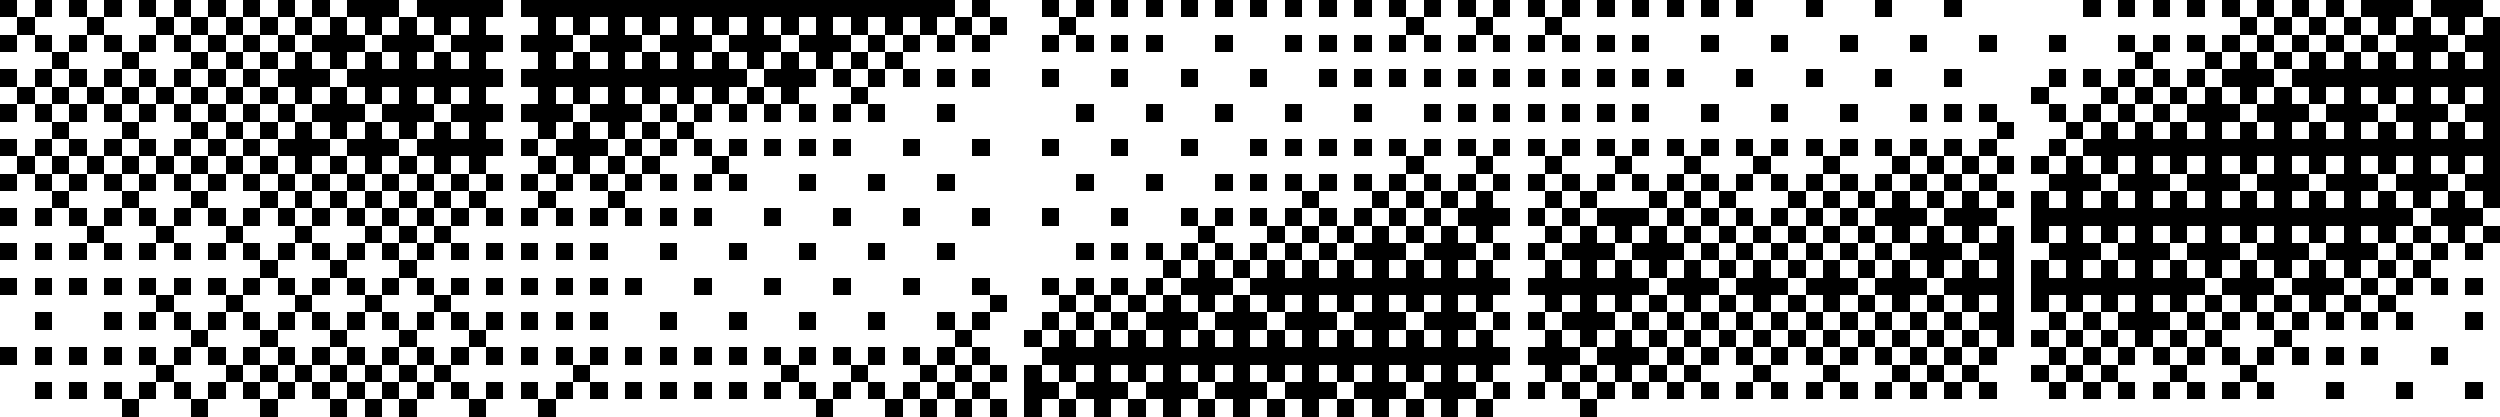
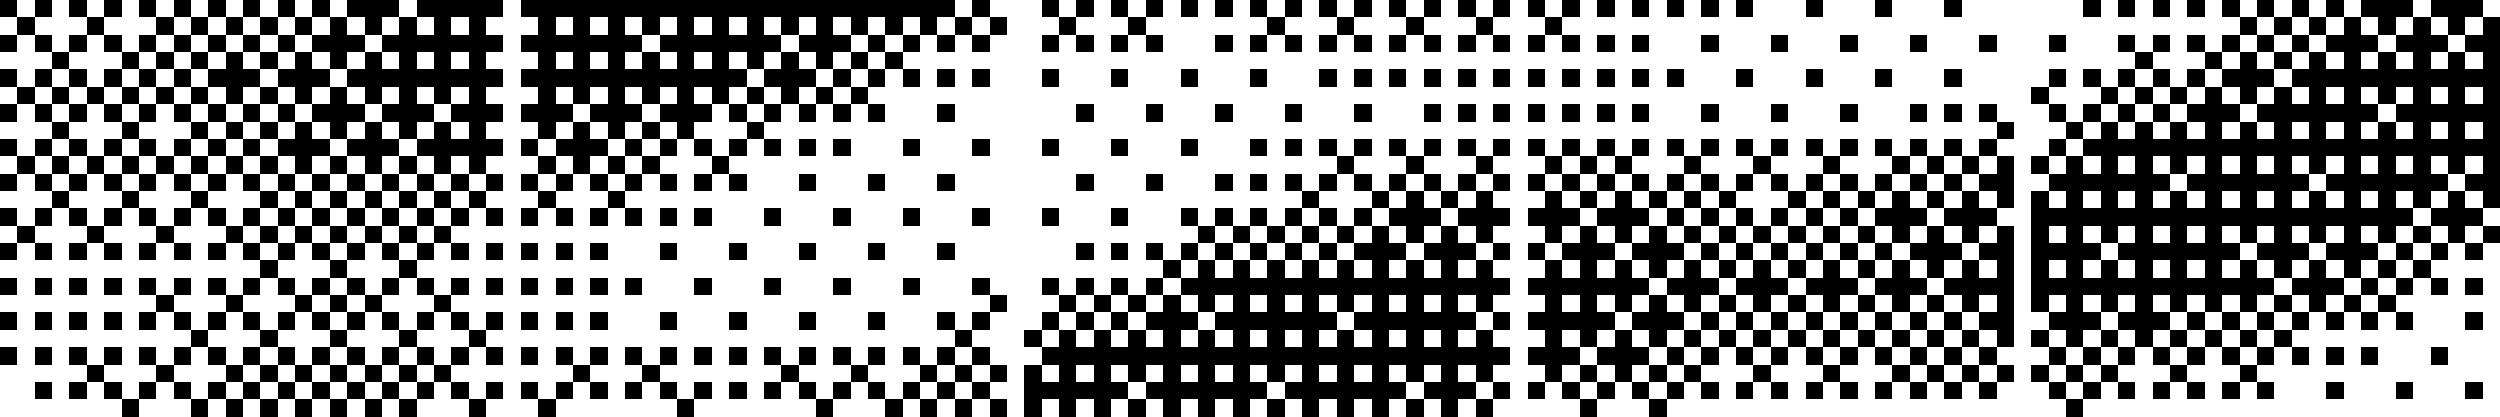
<svg xmlns="http://www.w3.org/2000/svg" viewBox="0 0 144 24" shape-rendering="crispEdges">
-   <path d="M0 0.5h1m1 0h1m1 0h1m1 0h1m1 0h1m1 0h1m1 0h1m1 0h1m1 0h1m1 0h1m1 0h3m1 0h5m1 0h25m1 0h1m3 0h1m1 0h1m1 0h1m1 0h1m1 0h1m1 0h1m1 0h1m1 0h1m1 0h1m1 0h1m1 0h1m1 0h1m1 0h1m1 0h1m1 0h1m1 0h1m1 0h1m1 0h1m1 0h1m1 0h1m1 0h1m3 0h1m3 0h1m3 0h1m7 0h1m1 0h1m1 0h1m1 0h1m1 0h1m1 0h1m1 0h1m1 0h1m1 0h3m1 0h3M1 1.5h1m3 0h1m3 0h1m1 0h1m1 0h1m1 0h1m1 0h1m1 0h1m1 0h1m1 0h1m1 0h1m1 0h1m3 0h1m1 0h1m1 0h1m1 0h1m1 0h1m1 0h1m1 0h1m1 0h1m1 0h1m1 0h1m1 0h1m1 0h1m1 0h1m1 0h1m3 0h1m19 0h1m3 0h1m3 0h1m39 0h1m1 0h1m1 0h1m1 0h1m1 0h1m1 0h1m1 0h1m1 0h1M0 2.5h1m1 0h1m1 0h1m1 0h1m1 0h1m1 0h1m1 0h1m1 0h1m1 0h1m1 0h3m1 0h3m1 0h3m1 0h3m1 0h3m1 0h3m1 0h3m1 0h3m1 0h1m1 0h1m1 0h1m1 0h1m3 0h1m1 0h1m1 0h1m1 0h1m3 0h1m3 0h1m1 0h1m1 0h1m1 0h1m1 0h1m1 0h1m1 0h1m1 0h1m1 0h1m1 0h1m1 0h1m3 0h1m3 0h1m3 0h1m3 0h1m3 0h1m3 0h1m3 0h1m1 0h1m1 0h1m1 0h1m1 0h1m1 0h1m1 0h1m1 0h1m1 0h3m1 0h2M3 3.5h1m3 0h1m3 0h1m1 0h1m1 0h1m1 0h1m1 0h1m1 0h1m1 0h1m1 0h1m1 0h1m3 0h1m1 0h1m1 0h1m1 0h1m1 0h1m1 0h1m1 0h1m1 0h1m1 0h1m1 0h1m1 0h1m71 0h1m3 0h1m1 0h1m1 0h1m1 0h1m1 0h1m1 0h1m1 0h1m1 0h1m1 0h1M0 4.5h1m1 0h1m1 0h1m1 0h1m1 0h1m1 0h1m1 0h1m1 0h1m1 0h3m1 0h9m1 0h13m1 0h3m1 0h1m1 0h1m1 0h1m1 0h1m1 0h1m3 0h1m3 0h1m3 0h1m3 0h1m3 0h1m1 0h1m1 0h1m1 0h1m1 0h1m1 0h1m1 0h1m1 0h1m1 0h1m1 0h1m1 0h1m3 0h1m3 0h1m3 0h1m3 0h1m5 0h1m1 0h1m1 0h1m1 0h1m1 0h1m1 0h3m1 0h12M1 5.5h1m1 0h1m1 0h1m1 0h1m1 0h1m1 0h1m1 0h1m1 0h1m1 0h1m1 0h1m1 0h1m1 0h1m1 0h1m1 0h1m3 0h1m1 0h1m1 0h1m1 0h1m1 0h1m1 0h1m1 0h1m1 0h1m3 0h1m67 0h1m3 0h1m1 0h1m1 0h1m1 0h1m1 0h1m1 0h1m1 0h1m1 0h1m1 0h1m1 0h1m1 0h1m1 0h1M0 6.5h1m1 0h1m1 0h1m1 0h1m1 0h1m1 0h1m1 0h1m1 0h1m1 0h1m1 0h3m1 0h3m1 0h3m1 0h3m1 0h3m1 0h1m1 0h1m1 0h1m1 0h1m1 0h1m1 0h1m1 0h1m3 0h1m7 0h1m3 0h1m3 0h1m3 0h1m3 0h1m3 0h1m1 0h1m1 0h1m1 0h1m1 0h1m1 0h1m1 0h1m3 0h1m3 0h1m3 0h1m3 0h1m1 0h1m1 0h1m3 0h1m1 0h1m1 0h1m1 0h1m1 0h3m1 0h3m1 0h3m1 0h3m1 0h2M3 7.5h1m3 0h1m3 0h1m1 0h1m1 0h1m1 0h1m1 0h1m1 0h1m1 0h1m1 0h1m1 0h1m3 0h1m1 0h1m1 0h1m1 0h1m1 0h1m75 0h1m3 0h1m1 0h1m1 0h1m1 0h1m1 0h1m1 0h1m1 0h1m1 0h1m1 0h1m1 0h1m1 0h1m1 0h1m1 0h1M0 8.5h1m1 0h1m1 0h1m1 0h1m1 0h1m1 0h1m1 0h1m1 0h1m1 0h3m1 0h3m1 0h5m1 0h1m1 0h3m1 0h1m1 0h1m1 0h1m1 0h1m1 0h1m1 0h1m1 0h1m3 0h1m3 0h1m3 0h1m3 0h1m3 0h1m3 0h1m1 0h1m1 0h1m1 0h1m1 0h1m1 0h1m1 0h1m1 0h1m1 0h1m1 0h1m1 0h1m1 0h1m1 0h1m1 0h1m1 0h1m1 0h1m1 0h1m1 0h1m1 0h1m1 0h1m1 0h1m1 0h1m3 0h1m1 0h24M1 9.5h1m1 0h1m1 0h1m1 0h1m1 0h1m1 0h1m1 0h1m1 0h1m1 0h1m1 0h1m1 0h1m1 0h1m1 0h1m1 0h1m3 0h1m1 0h1m1 0h1m1 0h1m3 0h1m39 0h1m3 0h1m3 0h1m3 0h1m3 0h1m3 0h1m3 0h1m3 0h1m1 0h1m1 0h1m1 0h1m1 0h1m1 0h1m1 0h1m1 0h1m1 0h1m1 0h1m1 0h1m1 0h1m1 0h1m1 0h1m1 0h1m1 0h1m1 0h1m1 0h1M0 10.5h1m1 0h1m1 0h1m1 0h1m1 0h1m1 0h1m1 0h1m1 0h1m1 0h1m1 0h1m1 0h1m1 0h1m1 0h1m1 0h1m1 0h1m1 0h1m1 0h1m1 0h1m1 0h1m1 0h1m1 0h1m1 0h1m3 0h1m3 0h1m3 0h1m7 0h1m3 0h1m3 0h1m1 0h1m1 0h1m1 0h1m1 0h1m1 0h1m1 0h1m1 0h1m1 0h1m1 0h1m1 0h1m1 0h1m1 0h1m1 0h1m1 0h1m1 0h1m1 0h1m1 0h1m1 0h1m1 0h1m1 0h1m1 0h1m1 0h1m3 0h3m1 0h3m1 0h3m1 0h3m1 0h3m1 0h3m1 0h2M3 11.5h1m3 0h1m3 0h1m3 0h1m1 0h1m1 0h1m1 0h1m1 0h1m1 0h1m1 0h1m3 0h1m3 0h1m39 0h1m3 0h1m1 0h1m1 0h1m1 0h1m3 0h1m1 0h1m3 0h1m1 0h1m1 0h1m3 0h1m1 0h1m1 0h1m1 0h1m1 0h1m1 0h1m1 0h1m1 0h1m1 0h1m1 0h1m1 0h1m1 0h1m1 0h1m1 0h1m1 0h1m1 0h1m1 0h1m1 0h1m1 0h1m1 0h1m1 0h1M0 12.5h1m1 0h1m1 0h1m1 0h1m1 0h1m1 0h1m1 0h1m1 0h1m1 0h1m1 0h1m1 0h1m1 0h1m1 0h1m1 0h1m1 0h1m1 0h1m1 0h1m1 0h1m1 0h1m1 0h1m1 0h1m3 0h1m3 0h1m3 0h1m3 0h1m3 0h1m3 0h1m3 0h1m1 0h1m1 0h1m1 0h1m1 0h1m1 0h1m1 0h1m1 0h1m1 0h3m1 0h1m1 0h1m1 0h3m1 0h1m1 0h1m1 0h1m1 0h1m1 0h1m1 0h1m1 0h3m1 0h3m2 0h22m1 0h3M5 13.5h1m3 0h1m3 0h1m3 0h1m3 0h1m1 0h1m1 0h1m43 0h1m3 0h1m1 0h1m1 0h1m1 0h1m1 0h1m1 0h1m1 0h1m3 0h1m1 0h1m1 0h1m1 0h1m1 0h1m1 0h1m1 0h1m1 0h1m1 0h1m1 0h1m1 0h1m1 0h1m1 0h1m1 0h1m1 0h1m1 0h1m1 0h1m1 0h1m1 0h1m1 0h1m1 0h1m1 0h1m1 0h1m1 0h1m1 0h1m1 0h1m1 0h1m1 0h1M0 14.5h1m1 0h1m1 0h1m1 0h1m1 0h1m1 0h1m1 0h1m1 0h1m1 0h1m1 0h1m1 0h1m1 0h1m1 0h1m1 0h1m1 0h1m1 0h1m1 0h1m1 0h1m3 0h1m3 0h1m3 0h1m3 0h1m3 0h1m7 0h1m1 0h1m1 0h1m1 0h1m1 0h1m1 0h1m1 0h1m1 0h1m1 0h3m1 0h3m1 0h1m1 0h1m1 0h3m1 0h3m1 0h1m1 0h1m1 0h1m1 0h1m1 0h1m1 0h1m1 0h3m1 0h2m2 0h3m1 0h3m1 0h3m1 0h3m1 0h3m1 0h1m1 0h1m1 0h1M15 15.5h1m3 0h1m3 0h1m43 0h1m1 0h1m1 0h1m1 0h1m1 0h1m1 0h1m1 0h1m1 0h1m1 0h1m1 0h1m3 0h1m1 0h1m1 0h1m1 0h1m1 0h1m1 0h1m1 0h1m1 0h1m1 0h1m1 0h1m1 0h1m1 0h1m1 0h1m1 0h1m1 0h1m1 0h1m1 0h1m1 0h1m1 0h1m1 0h1m1 0h1m1 0h1m1 0h1m1 0h1m1 0h1m1 0h1M0 16.5h1m1 0h1m1 0h1m1 0h1m1 0h1m1 0h1m1 0h1m1 0h1m1 0h1m1 0h1m1 0h1m1 0h1m1 0h1m1 0h1m1 0h1m1 0h1m1 0h1m1 0h1m1 0h1m3 0h1m3 0h1m3 0h1m3 0h1m3 0h1m3 0h1m1 0h1m1 0h1m1 0h1m1 0h3m1 0h15m1 0h7m1 0h3m1 0h3m1 0h3m1 0h3m1 0h4m1 0h10m1 0h3m1 0h3m1 0h1m1 0h1m1 0h1m1 0h1M9 17.5h1m3 0h1m3 0h1m3 0h1m3 0h1m31 0h1m3 0h1m1 0h1m1 0h1m1 0h1m1 0h1m1 0h1m1 0h1m1 0h1m1 0h1m1 0h1m1 0h1m1 0h1m1 0h1m3 0h1m1 0h1m1 0h1m1 0h1m1 0h1m1 0h1m1 0h1m1 0h1m1 0h1m1 0h1m1 0h1m1 0h1m1 0h1m1 0h1m1 0h1m1 0h1m1 0h1m1 0h1m1 0h1m1 0h1m1 0h1m1 0h1m1 0h1m1 0h1m1 0h1M2 18.5h1m3 0h1m1 0h1m1 0h1m1 0h1m1 0h1m1 0h1m1 0h1m1 0h1m1 0h1m1 0h1m1 0h1m1 0h1m1 0h1m1 0h1m1 0h1m3 0h1m3 0h1m3 0h1m3 0h1m3 0h1m1 0h1m3 0h1m1 0h1m1 0h1m1 0h3m1 0h3m1 0h3m1 0h3m1 0h3m1 0h1m1 0h1m1 0h3m1 0h1m1 0h1m1 0h1m1 0h1m1 0h1m1 0h1m1 0h1m1 0h1m1 0h1m1 0h1m1 0h2m2 0h1m1 0h1m1 0h3m1 0h1m1 0h1m1 0h1m1 0h1m1 0h1m1 0h1m1 0h1m3 0h1M11 19.5h1m3 0h1m3 0h1m3 0h1m3 0h1m27 0h1m3 0h1m1 0h1m1 0h1m1 0h1m1 0h1m1 0h1m1 0h1m1 0h1m1 0h1m1 0h1m1 0h1m1 0h1m1 0h1m1 0h1m3 0h1m1 0h1m1 0h1m1 0h1m1 0h1m1 0h1m1 0h1m1 0h1m1 0h1m1 0h1m1 0h1m1 0h1m1 0h1m1 0h1m1 0h1m1 0h1m1 0h1m1 0h1m1 0h1m1 0h1m3 0h1M0 20.5h1m1 0h1m1 0h1m1 0h1m1 0h1m1 0h1m1 0h1m1 0h1m1 0h1m1 0h1m1 0h1m1 0h1m1 0h1m1 0h1m1 0h1m1 0h1m1 0h1m1 0h1m1 0h1m1 0h1m1 0h1m1 0h1m1 0h1m1 0h1m1 0h1m1 0h1m1 0h1m1 0h1m1 0h1m3 0h27m1 0h3m1 0h3m1 0h1m1 0h1m1 0h1m1 0h1m1 0h1m1 0h1m1 0h1m1 0h1m1 0h1m1 0h1m3 0h1m1 0h1m1 0h1m1 0h1m1 0h1m1 0h1m1 0h1m1 0h1m1 0h1m1 0h1m3 0h1M9 21.5h1m3 0h1m1 0h1m1 0h1m1 0h1m1 0h1m1 0h1m1 0h1m7 0h1m11 0h1m3 0h1m3 0h1m1 0h1m1 0h1m1 0h1m1 0h1m1 0h1m1 0h1m1 0h1m1 0h1m1 0h1m1 0h1m1 0h1m1 0h1m1 0h1m1 0h1m1 0h1m1 0h1m3 0h1m1 0h1m1 0h1m1 0h1m1 0h1m3 0h1m3 0h1m3 0h1m1 0h1m1 0h1m3 0h1m1 0h1m1 0h1m3 0h1m3 0h1M2 22.5h1m1 0h1m1 0h1m1 0h1m1 0h1m1 0h1m1 0h1m1 0h1m1 0h1m1 0h1m1 0h1m1 0h1m1 0h1m1 0h1m1 0h1m1 0h1m1 0h1m1 0h1m1 0h1m1 0h1m1 0h1m1 0h1m1 0h1m1 0h1m1 0h1m1 0h1m1 0h1m1 0h1m2 0h2m1 0h3m1 0h3m1 0h3m1 0h3m1 0h3m1 0h3m1 0h1m1 0h1m1 0h1m1 0h1m1 0h1m1 0h1m1 0h1m1 0h1m1 0h1m1 0h1m1 0h1m1 0h1m1 0h1m1 0h1m1 0h1m3 0h1m1 0h1m1 0h1m1 0h1m1 0h1m1 0h1m1 0h1m3 0h1m3 0h1m3 0h1M7 23.5h1m3 0h1m3 0h1m3 0h1m1 0h1m1 0h1m3 0h1m3 0h1m15 0h1m3 0h1m1 0h1m1 0h1m1 0h1m1 0h1m1 0h1m1 0h1m1 0h1m1 0h1m1 0h1m1 0h1m1 0h1m1 0h1m1 0h1m1 0h1m1 0h1m1 0h1m1 0h1m5 0h1" stroke="#000" />
+   <path d="M0 0.5h1m1 0h1m1 0h1m1 0h1m1 0h1m1 0h1m1 0h1m1 0h1m1 0h1m1 0h1m1 0h3m1 0h5m1 0h25m1 0h1m3 0h1m1 0h1m1 0h1m1 0h1m1 0h1m1 0h1m1 0h1m1 0h1m1 0h1m1 0h1m1 0h1m1 0h1m1 0h1m1 0h1m1 0h1m1 0h1m1 0h1m1 0h1m1 0h1m1 0h1m1 0h1m3 0h1m3 0h1m3 0h1m7 0h1m1 0h1m1 0h1m1 0h1m1 0h1m1 0h1m1 0h1m1 0h1m1 0h3m1 0h3M1 1.5h1m3 0h1m3 0h1m1 0h1m1 0h1m1 0h1m1 0h1m1 0h1m1 0h1m1 0h1m1 0h1m1 0h1m3 0h1m1 0h1m1 0h1m1 0h1m1 0h1m1 0h1m1 0h1m1 0h1m1 0h1m1 0h1m1 0h1m1 0h1m1 0h1m1 0h1m3 0h1m3 0h1m7 0h1m3 0h1m3 0h1m3 0h1m3 0h1m39 0h1m1 0h1m1 0h1m1 0h1m1 0h1m1 0h1m1 0h1m1 0h1M0 2.5h1m1 0h1m1 0h1m1 0h1m1 0h1m1 0h1m1 0h1m1 0h1m1 0h1m1 0h3m1 0h7m1 0h7m1 0h7m1 0h3m1 0h1m1 0h1m1 0h1m1 0h1m3 0h1m1 0h1m1 0h1m1 0h1m3 0h1m1 0h1m1 0h1m1 0h1m1 0h1m1 0h1m1 0h1m1 0h1m1 0h1m1 0h1m1 0h1m1 0h1m1 0h1m3 0h1m3 0h1m3 0h1m3 0h1m3 0h1m3 0h1m3 0h1m1 0h1m1 0h1m1 0h1m1 0h1m1 0h1m1 0h3m1 0h3m1 0h2M3 3.5h1m3 0h1m1 0h1m1 0h1m1 0h1m1 0h1m1 0h1m1 0h1m1 0h1m1 0h1m1 0h1m1 0h1m3 0h1m1 0h1m1 0h1m1 0h1m1 0h1m1 0h1m1 0h1m1 0h1m1 0h1m1 0h1m1 0h1m71 0h1m3 0h1m1 0h1m1 0h1m1 0h1m1 0h1m1 0h1m1 0h1m1 0h1m1 0h1M0 4.5h1m1 0h1m1 0h1m1 0h1m1 0h1m1 0h1m1 0h3m1 0h3m1 0h9m1 0h13m1 0h3m1 0h1m1 0h1m1 0h1m1 0h1m1 0h1m3 0h1m3 0h1m3 0h1m3 0h1m3 0h1m1 0h1m1 0h1m1 0h1m1 0h1m1 0h1m1 0h1m1 0h1m1 0h1m1 0h1m1 0h1m3 0h1m3 0h1m3 0h1m3 0h1m5 0h1m1 0h1m1 0h1m1 0h1m1 0h1m1 0h3m1 0h12M1 5.5h1m1 0h1m1 0h1m1 0h1m1 0h1m1 0h1m1 0h1m1 0h1m1 0h1m1 0h1m1 0h1m1 0h1m1 0h1m1 0h1m3 0h1m1 0h1m1 0h1m1 0h1m1 0h1m1 0h1m1 0h1m1 0h1m1 0h1m1 0h1m67 0h1m3 0h1m1 0h1m1 0h1m1 0h1m1 0h1m1 0h1m1 0h1m1 0h1m1 0h1m1 0h1m1 0h1m1 0h1M0 6.5h1m1 0h1m1 0h1m1 0h1m1 0h1m1 0h1m1 0h1m1 0h1m1 0h1m1 0h3m1 0h3m1 0h3m1 0h3m1 0h3m1 0h3m1 0h1m1 0h1m1 0h1m1 0h1m1 0h1m3 0h1m7 0h1m3 0h1m3 0h1m3 0h1m3 0h1m3 0h1m1 0h1m1 0h1m1 0h1m1 0h1m1 0h1m1 0h1m3 0h1m3 0h1m3 0h1m3 0h1m1 0h1m1 0h1m3 0h1m1 0h1m1 0h1m1 0h1m1 0h3m1 0h7m1 0h6M3 7.5h1m3 0h1m3 0h1m1 0h1m1 0h1m1 0h1m1 0h1m1 0h1m1 0h1m1 0h1m1 0h1m3 0h1m1 0h1m1 0h1m1 0h1m1 0h1m3 0h1m71 0h1m3 0h1m1 0h1m1 0h1m1 0h1m1 0h1m1 0h1m1 0h1m1 0h1m1 0h1m1 0h1m1 0h1m1 0h1m1 0h1M0 8.5h1m1 0h1m1 0h1m1 0h1m1 0h1m1 0h1m1 0h1m1 0h1m1 0h3m1 0h3m1 0h5m1 0h1m1 0h3m1 0h1m1 0h1m1 0h1m1 0h1m1 0h1m1 0h1m1 0h1m3 0h1m3 0h1m3 0h1m3 0h1m3 0h1m3 0h1m1 0h1m1 0h1m1 0h1m1 0h1m1 0h1m1 0h1m1 0h1m1 0h1m1 0h1m1 0h1m1 0h1m1 0h1m1 0h1m1 0h1m1 0h1m1 0h1m1 0h1m1 0h1m1 0h1m1 0h1m1 0h1m3 0h1m1 0h24M1 9.5h1m1 0h1m1 0h1m1 0h1m1 0h1m1 0h1m1 0h1m1 0h1m1 0h1m1 0h1m1 0h1m1 0h1m1 0h1m1 0h1m3 0h1m1 0h1m1 0h1m1 0h1m3 0h1m35 0h1m3 0h1m3 0h1m3 0h1m1 0h1m1 0h1m3 0h1m3 0h1m3 0h1m3 0h1m1 0h1m1 0h1m1 0h1m1 0h1m1 0h1m1 0h1m1 0h1m1 0h1m1 0h1m1 0h1m1 0h1m1 0h1m1 0h1m1 0h1m1 0h1m1 0h1m1 0h1M0 10.5h1m1 0h1m1 0h1m1 0h1m1 0h1m1 0h1m1 0h1m1 0h1m1 0h1m1 0h1m1 0h1m1 0h1m1 0h1m1 0h1m1 0h1m1 0h1m1 0h1m1 0h1m1 0h1m1 0h1m1 0h1m1 0h1m3 0h1m3 0h1m3 0h1m7 0h1m3 0h1m3 0h1m1 0h1m1 0h1m1 0h1m1 0h1m1 0h1m1 0h1m1 0h1m1 0h1m1 0h1m1 0h1m1 0h1m1 0h1m1 0h1m1 0h1m1 0h1m1 0h1m1 0h1m1 0h1m1 0h1m1 0h1m1 0h1m1 0h2m2 0h7m1 0h7m1 0h7m1 0h2M3 11.5h1m3 0h1m3 0h1m3 0h1m1 0h1m1 0h1m1 0h1m1 0h1m1 0h1m1 0h1m3 0h1m3 0h1m39 0h1m3 0h1m1 0h1m1 0h1m1 0h1m3 0h1m1 0h1m1 0h1m1 0h1m1 0h1m1 0h1m3 0h1m1 0h1m1 0h1m1 0h1m1 0h1m1 0h1m1 0h1m1 0h1m1 0h1m1 0h1m1 0h1m1 0h1m1 0h1m1 0h1m1 0h1m1 0h1m1 0h1m1 0h1m1 0h1m1 0h1m1 0h1M0 12.5h1m1 0h1m1 0h1m1 0h1m1 0h1m1 0h1m1 0h1m1 0h1m1 0h1m1 0h1m1 0h1m1 0h1m1 0h1m1 0h1m1 0h1m1 0h1m1 0h1m1 0h1m1 0h1m1 0h1m1 0h1m3 0h1m3 0h1m3 0h1m3 0h1m3 0h1m3 0h1m3 0h1m1 0h1m1 0h1m1 0h1m1 0h1m1 0h1m1 0h3m1 0h3m1 0h3m1 0h3m1 0h1m1 0h1m1 0h1m1 0h1m1 0h1m1 0h1m1 0h3m1 0h3m2 0h22m1 0h3M1 13.5h1m3 0h1m3 0h1m3 0h1m1 0h1m1 0h1m1 0h1m1 0h1m1 0h1m1 0h1m43 0h1m1 0h1m1 0h1m1 0h1m1 0h1m1 0h1m1 0h1m1 0h1m1 0h1m3 0h1m1 0h1m1 0h1m1 0h1m1 0h1m1 0h1m1 0h1m1 0h1m1 0h1m1 0h1m1 0h1m1 0h1m1 0h1m1 0h1m1 0h1m1 0h1m1 0h1m1 0h1m1 0h1m1 0h1m1 0h1m1 0h1m1 0h1m1 0h1m1 0h1m1 0h1m1 0h1m1 0h1M0 14.5h1m1 0h1m1 0h1m1 0h1m1 0h1m1 0h1m1 0h1m1 0h1m1 0h1m1 0h1m1 0h1m1 0h1m1 0h1m1 0h1m1 0h1m1 0h1m1 0h1m1 0h1m3 0h1m3 0h1m3 0h1m3 0h1m3 0h1m7 0h1m1 0h1m1 0h1m1 0h1m1 0h1m1 0h1m1 0h1m1 0h1m1 0h3m1 0h3m1 0h1m1 0h1m1 0h3m1 0h3m1 0h1m1 0h1m1 0h1m1 0h1m1 0h1m1 0h1m1 0h3m1 0h2m1 0h4m1 0h7m1 0h3m1 0h3m1 0h1m1 0h1m1 0h1M15 15.5h1m3 0h1m3 0h1m43 0h1m1 0h1m1 0h1m1 0h1m1 0h1m1 0h1m1 0h1m1 0h1m1 0h1m1 0h1m3 0h1m1 0h1m1 0h1m1 0h1m1 0h1m1 0h1m1 0h1m1 0h1m1 0h1m1 0h1m1 0h1m1 0h1m1 0h1m1 0h1m1 0h1m1 0h1m1 0h1m1 0h1m1 0h1m1 0h1m1 0h1m1 0h1m1 0h1m1 0h1m1 0h1m1 0h1M0 16.5h1m1 0h1m1 0h1m1 0h1m1 0h1m1 0h1m1 0h1m1 0h1m1 0h1m1 0h1m1 0h1m1 0h1m1 0h1m1 0h1m1 0h1m1 0h1m1 0h1m1 0h1m1 0h1m3 0h1m3 0h1m3 0h1m3 0h1m3 0h1m3 0h1m1 0h1m1 0h1m1 0h1m1 0h19m1 0h7m1 0h3m1 0h3m1 0h3m1 0h3m1 0h4m1 0h14m1 0h3m1 0h1m1 0h1m1 0h1m1 0h1M9 17.5h1m3 0h1m3 0h1m1 0h1m1 0h1m3 0h1m31 0h1m3 0h1m1 0h1m1 0h1m1 0h1m1 0h1m1 0h1m1 0h1m1 0h1m1 0h1m1 0h1m1 0h1m1 0h1m1 0h1m3 0h1m1 0h1m1 0h1m1 0h1m1 0h1m1 0h1m1 0h1m1 0h1m1 0h1m1 0h1m1 0h1m1 0h1m1 0h1m1 0h1m1 0h1m1 0h1m1 0h1m1 0h1m1 0h1m1 0h1m1 0h1m1 0h1m1 0h1m1 0h1m1 0h1M0 18.5h1m1 0h1m1 0h1m1 0h1m1 0h1m1 0h1m1 0h1m1 0h1m1 0h1m1 0h1m1 0h1m1 0h1m1 0h1m1 0h1m1 0h1m1 0h1m1 0h1m1 0h1m3 0h1m3 0h1m3 0h1m3 0h1m3 0h1m1 0h1m3 0h1m1 0h1m1 0h1m1 0h3m1 0h7m1 0h7m1 0h1m1 0h5m1 0h3m1 0h1m1 0h1m1 0h1m1 0h1m1 0h1m1 0h1m1 0h1m1 0h1m1 0h2m2 0h3m1 0h3m1 0h1m1 0h1m1 0h1m1 0h1m1 0h1m1 0h1m1 0h1m3 0h1M11 19.5h1m3 0h1m3 0h1m3 0h1m3 0h1m27 0h1m3 0h1m1 0h1m1 0h1m1 0h1m1 0h1m1 0h1m1 0h1m1 0h1m1 0h1m1 0h1m1 0h1m1 0h1m1 0h1m1 0h1m3 0h1m1 0h1m1 0h1m1 0h1m1 0h1m1 0h1m1 0h1m1 0h1m1 0h1m1 0h1m1 0h1m1 0h1m1 0h1m1 0h1m1 0h1m1 0h1m1 0h1m1 0h1m1 0h1m1 0h1m1 0h1m1 0h1M0 20.5h1m1 0h1m1 0h1m1 0h1m1 0h1m1 0h1m1 0h1m1 0h1m1 0h1m1 0h1m1 0h1m1 0h1m1 0h1m1 0h1m1 0h1m1 0h1m1 0h1m1 0h1m1 0h1m1 0h1m1 0h1m1 0h1m1 0h1m1 0h1m1 0h1m1 0h1m1 0h1m1 0h1m1 0h1m3 0h27m1 0h3m1 0h3m1 0h1m1 0h1m1 0h1m1 0h1m1 0h1m1 0h1m1 0h1m1 0h1m1 0h1m1 0h1m3 0h1m1 0h1m1 0h1m1 0h1m1 0h1m1 0h1m1 0h1m1 0h1m1 0h1m1 0h1m3 0h1M5 21.5h1m3 0h1m3 0h1m1 0h1m1 0h1m1 0h1m1 0h1m1 0h1m1 0h1m7 0h1m3 0h1m7 0h1m3 0h1m3 0h1m1 0h1m1 0h1m1 0h1m1 0h1m1 0h1m1 0h1m1 0h1m1 0h1m1 0h1m1 0h1m1 0h1m1 0h1m1 0h1m1 0h1m1 0h1m1 0h1m3 0h1m1 0h1m1 0h1m1 0h1m1 0h1m3 0h1m3 0h1m3 0h1m1 0h1m1 0h1m1 0h1m1 0h1m1 0h1m1 0h1m3 0h1m3 0h1M2 22.5h1m1 0h1m1 0h1m1 0h1m1 0h1m1 0h1m1 0h1m1 0h1m1 0h1m1 0h1m1 0h1m1 0h1m1 0h1m1 0h1m1 0h1m1 0h1m1 0h1m1 0h1m1 0h1m1 0h1m1 0h1m1 0h1m1 0h1m1 0h1m1 0h1m1 0h1m1 0h1m1 0h1m2 0h6m1 0h7m1 0h7m1 0h3m1 0h1m1 0h1m1 0h1m1 0h1m1 0h1m1 0h1m1 0h1m1 0h1m1 0h1m1 0h1m1 0h1m1 0h1m1 0h1m1 0h1m1 0h1m3 0h1m1 0h1m1 0h1m1 0h1m1 0h1m1 0h1m1 0h1m3 0h1m3 0h1m3 0h1M7 23.5h1m3 0h1m1 0h1m1 0h1m1 0h1m1 0h1m1 0h1m1 0h1m3 0h1m3 0h1m7 0h1m7 0h1m3 0h1m1 0h1m1 0h1m1 0h1m1 0h1m1 0h1m1 0h1m1 0h1m1 0h1m1 0h1m1 0h1m1 0h1m1 0h1m1 0h1m1 0h1m1 0h1m1 0h1m1 0h1m5 0h1m3 0h1m23 0h1" stroke="#000" />
</svg>
